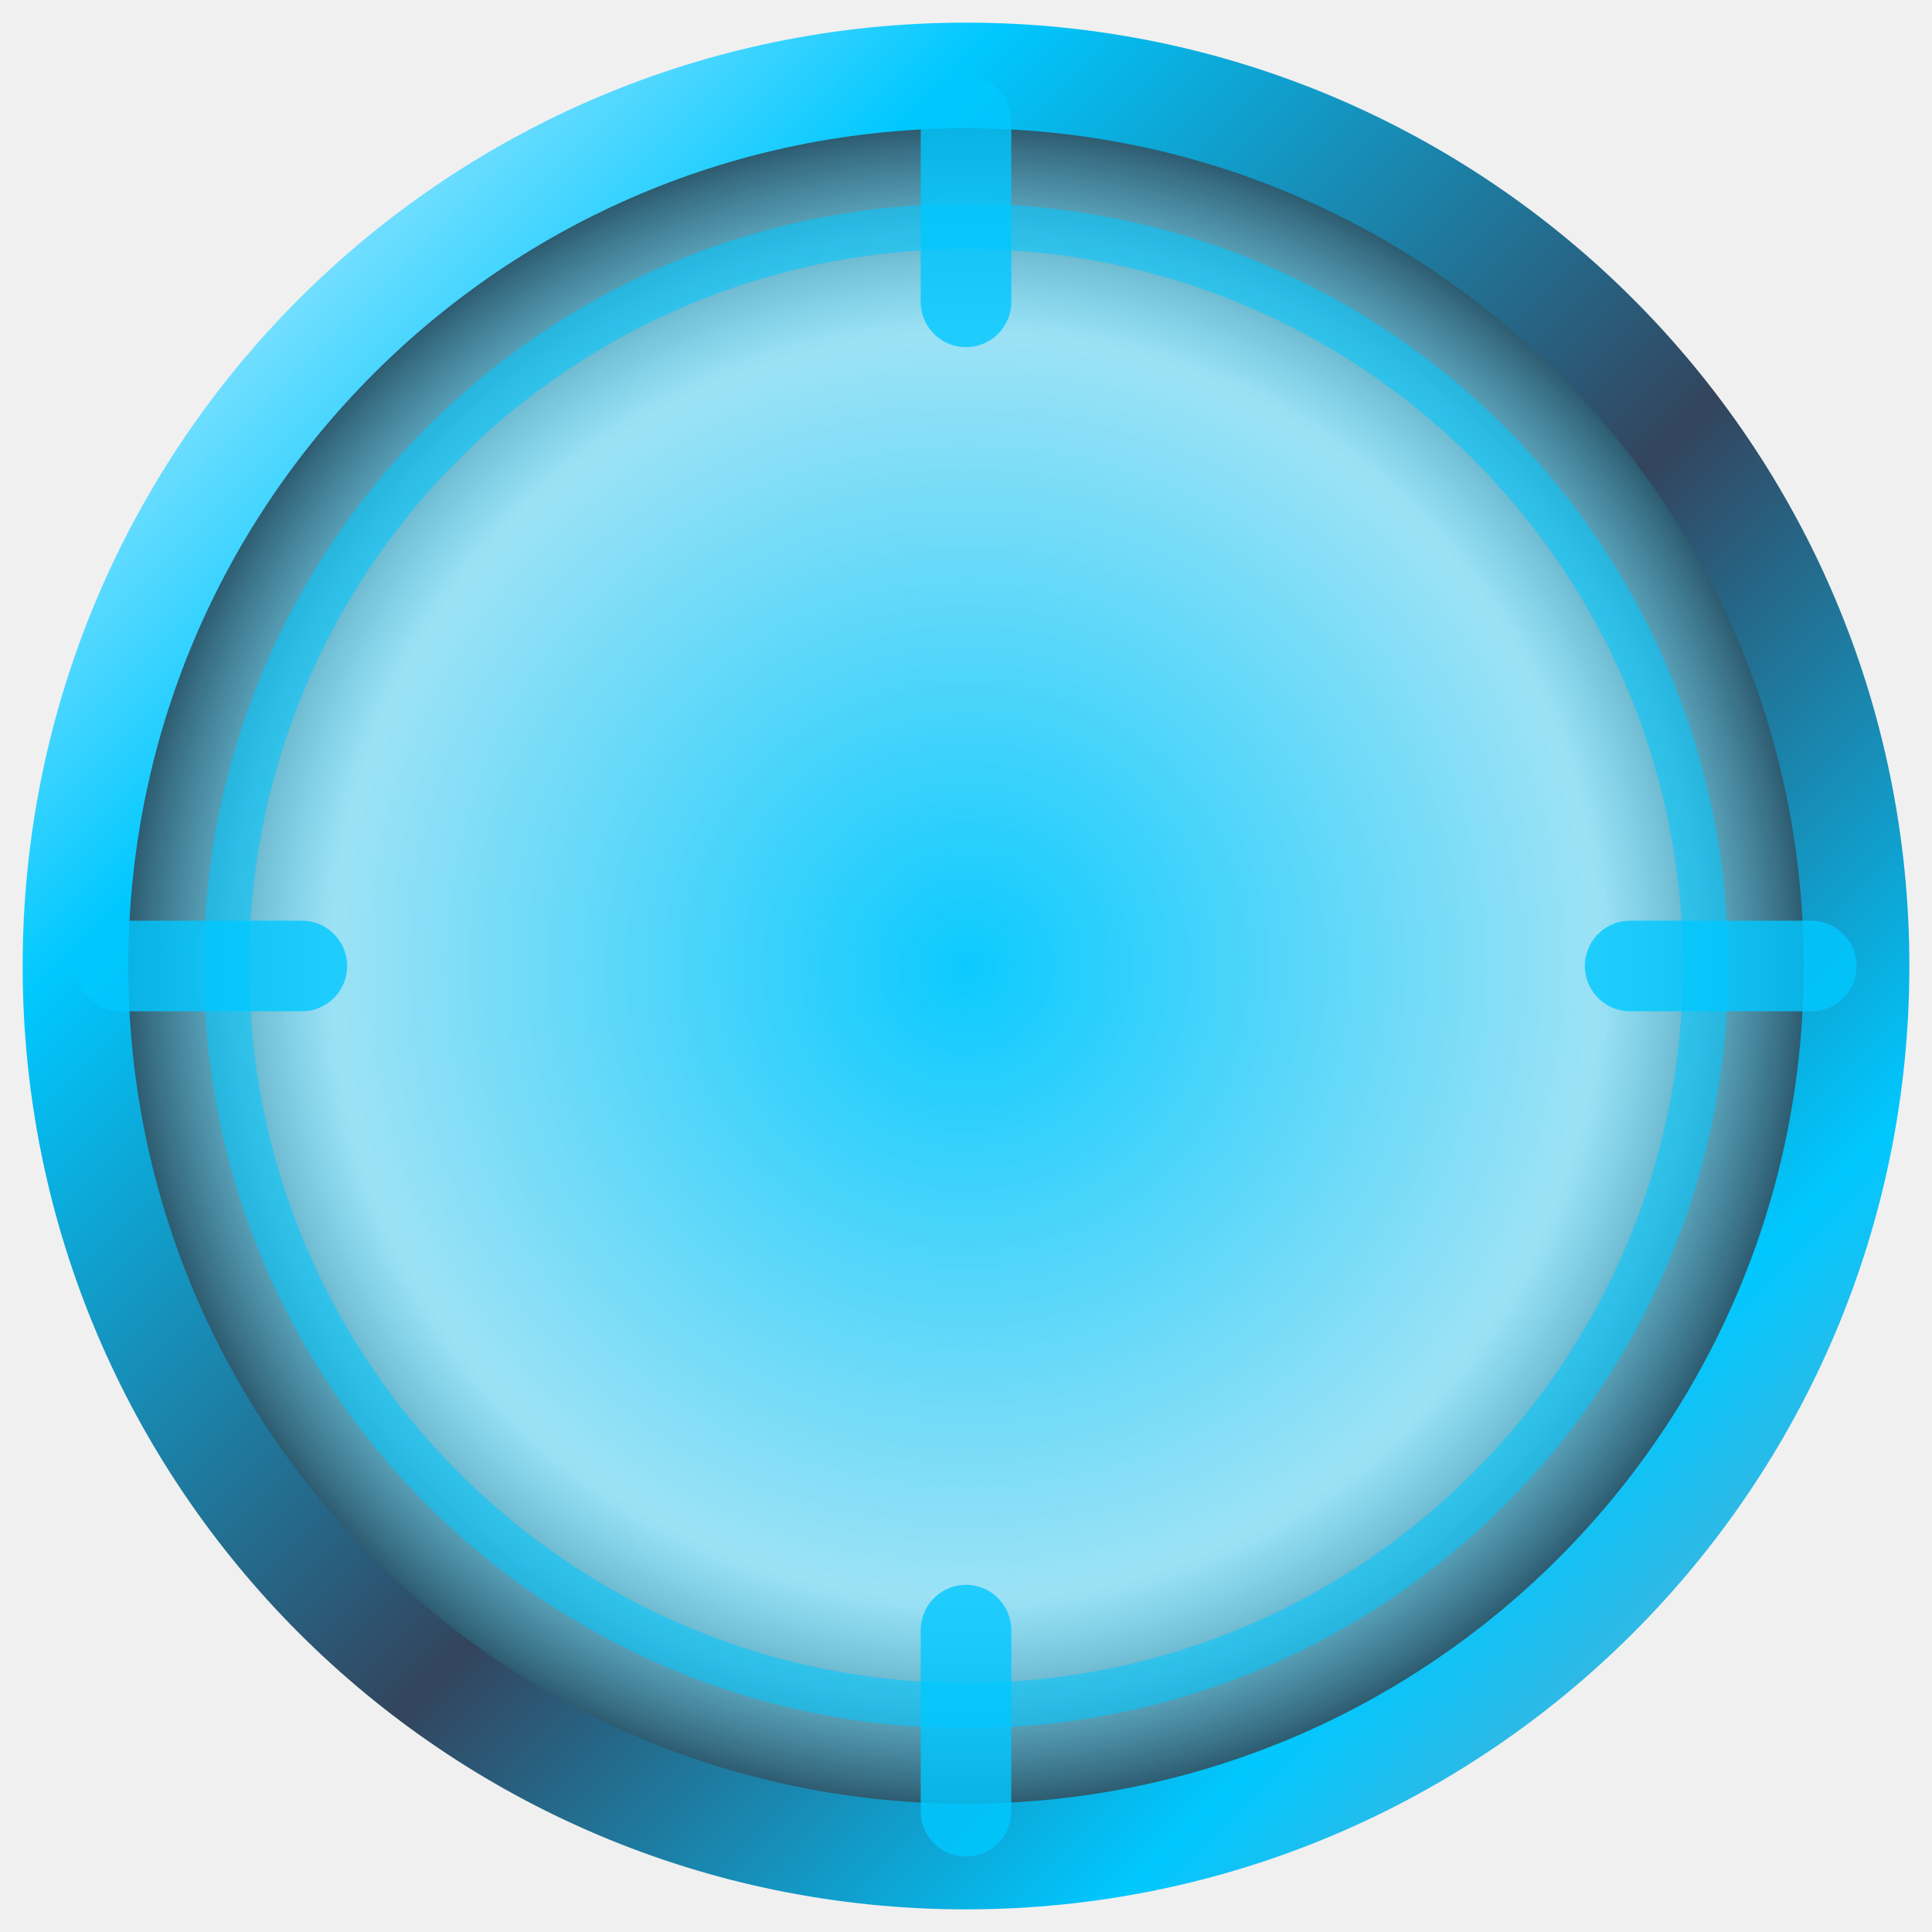
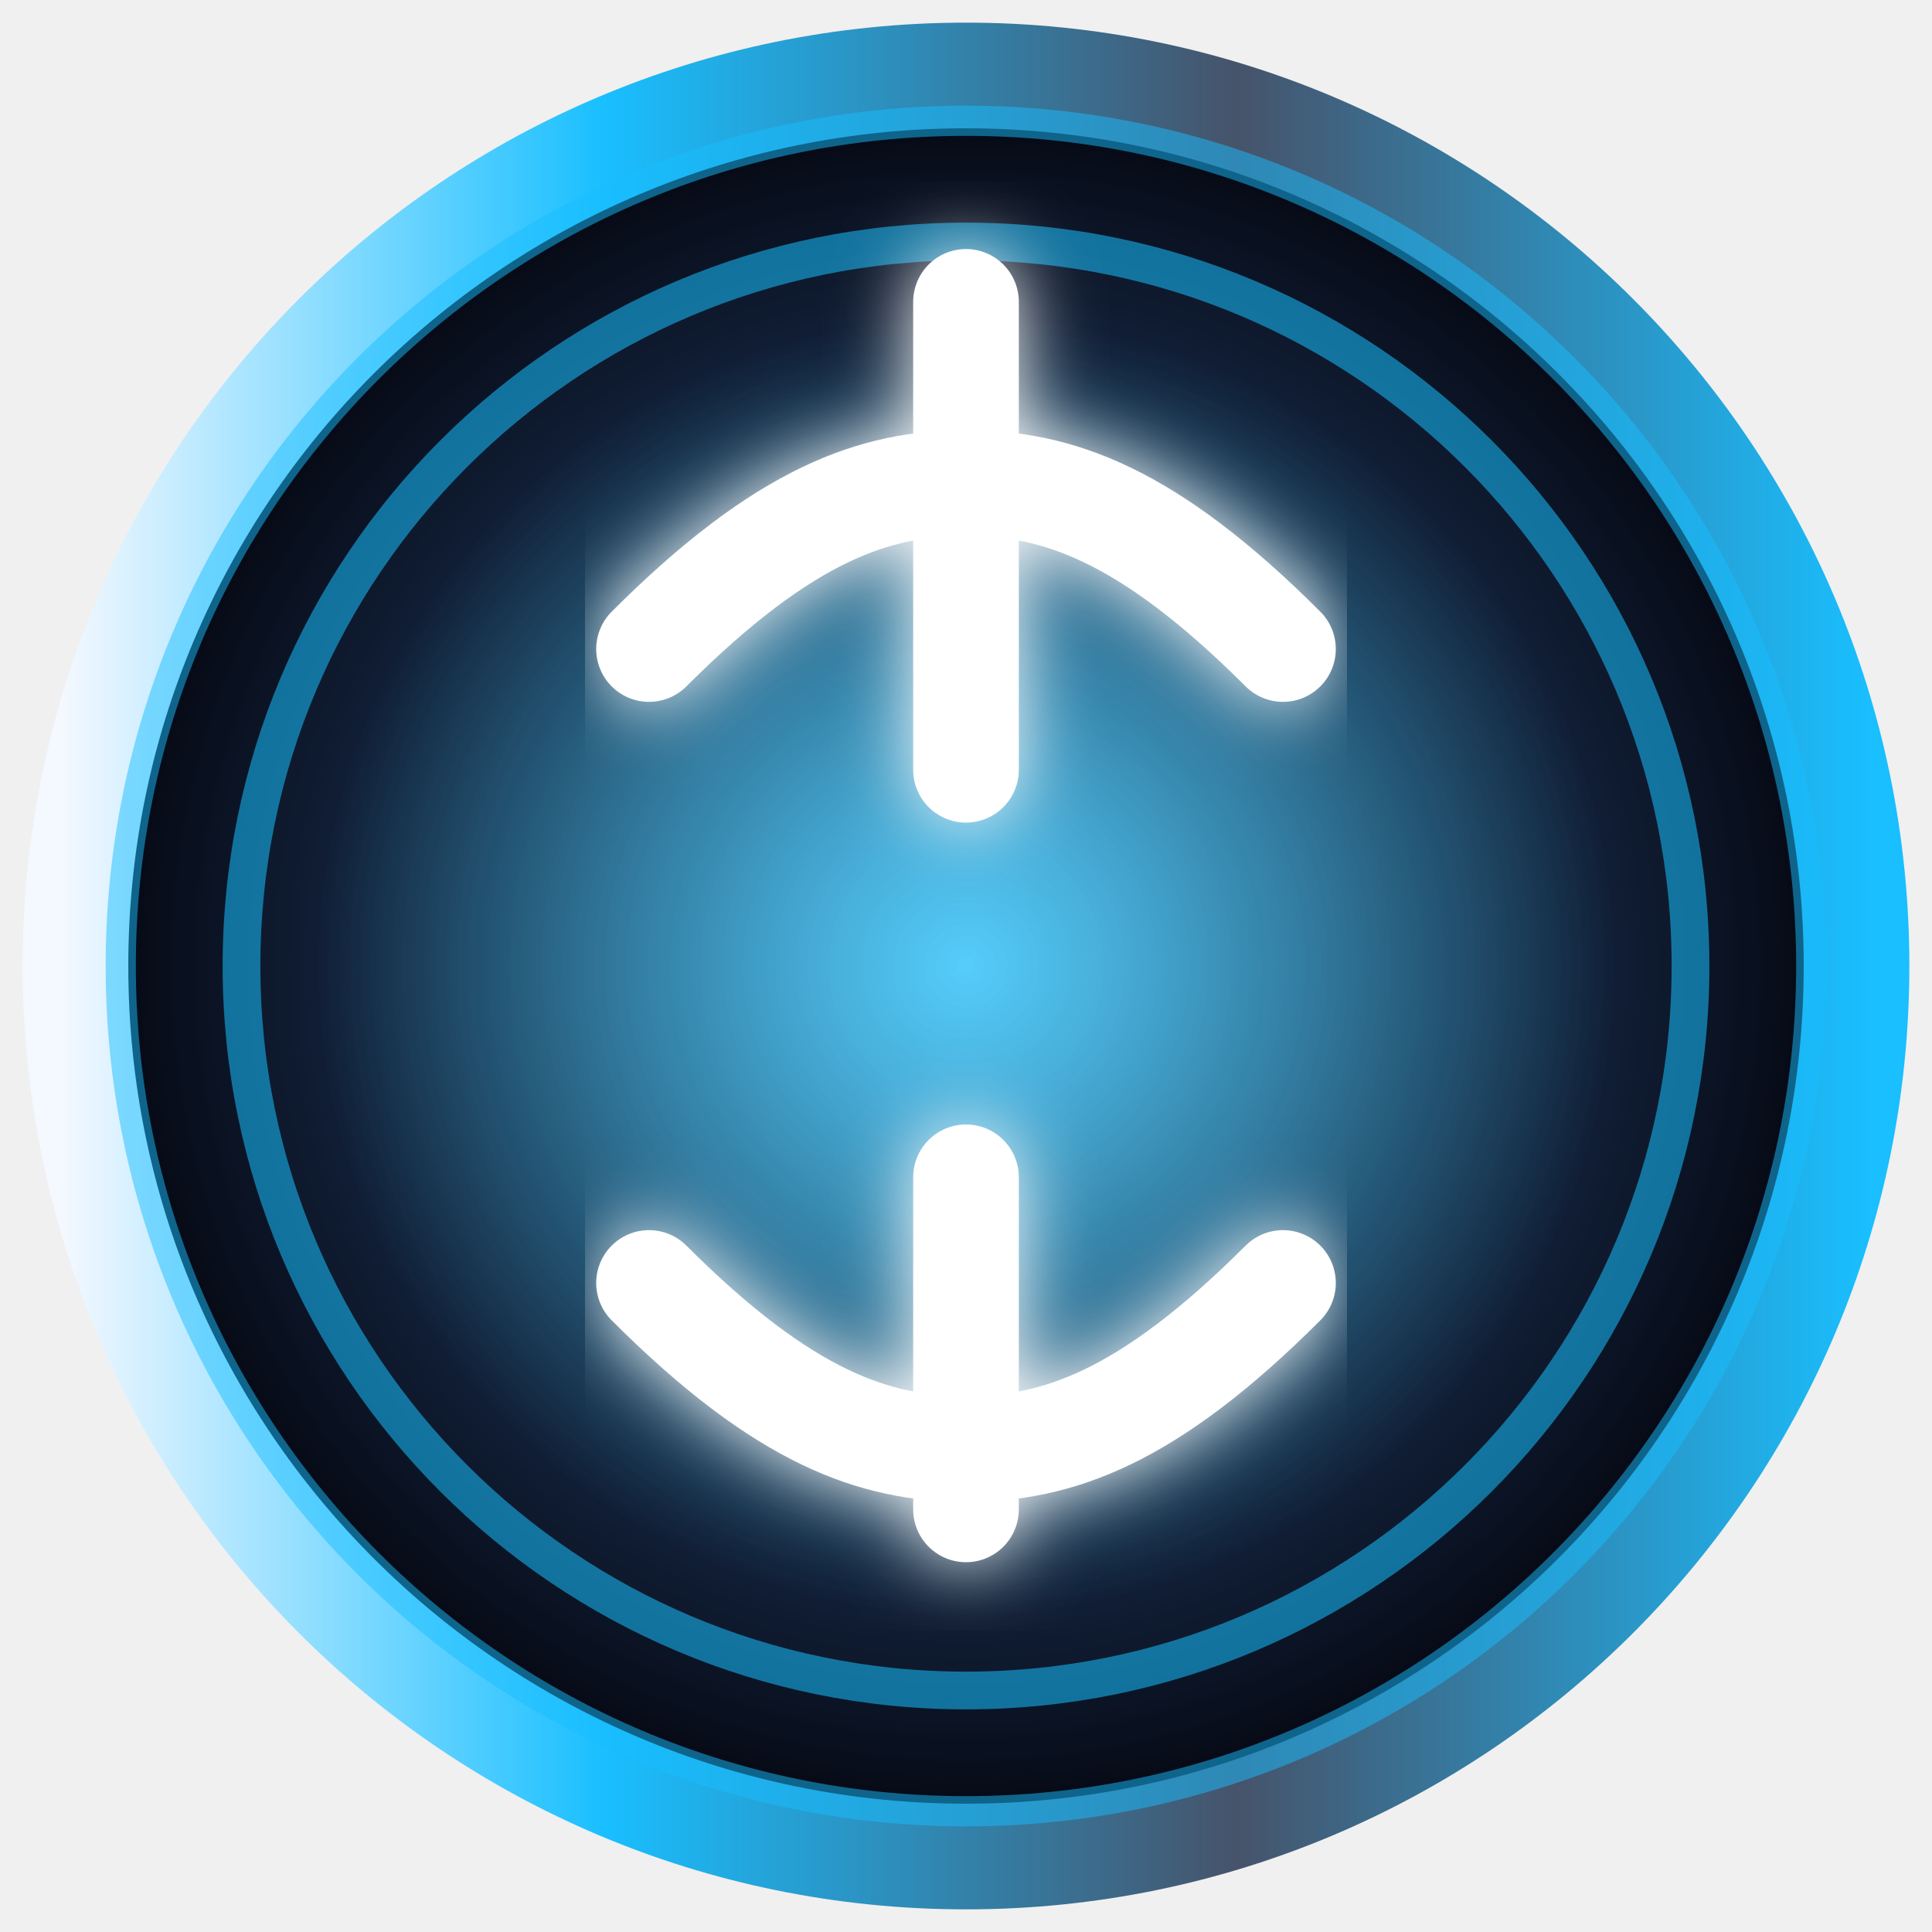
<svg xmlns="http://www.w3.org/2000/svg" viewBox="0 0 128 128">
  <defs>
-     <radialGradient id="bg">
-       <stop offset="0" stop-color="#00c8ff" stop-opacity=".95" />
-       <stop offset=".7" stop-color="#00c8ff" stop-opacity=".35" />
-       <stop offset="1" stop-color="#07101f" stop-opacity=".98" />
+     <radialGradient id="b">
+       <stop stop-color="#19bfff" stop-opacity=".72" />
+       <stop offset=".72" stop-color="#07152d" stop-opacity=".96" />
+       <stop offset="1" stop-color="#02030a" />
    </radialGradient>
-     <linearGradient id="ring" x1="0" y1="0" x2="1" y2="1">
-       <stop stop-color="#eef6ff" />
-       <stop offset=".25" stop-color="#00c8ff" />
-       <stop offset=".55" stop-color="#33445d" />
-       <stop offset=".8" stop-color="#00c8ff" />
-       <stop offset="1" stop-color="#8b9bb2" />
+     <linearGradient id="r">
+       <stop stop-color="#f4f8ff" />
+       <stop offset=".3" stop-color="#19bfff" />
+       <stop offset=".65" stop-color="#46536a" />
+       <stop offset="1" stop-color="#19bfff" />
    </linearGradient>
-     <linearGradient id="g" x1="0" y1="1" x2="1" y2="0">
-       <stop stop-color="#fff" />
-       <stop offset=".35" stop-color="#00c8ff" />
-       <stop offset="1" stop-color="#fff" />
-     </linearGradient>
-     <filter id="glow">
-       <feGaussianBlur stdDeviation="3" result="b" />
+     <filter id="g">
+       <feGaussianBlur stdDeviation="2.5" result="x" />
      <feMerge>
-         <feMergeNode in="b" />
+         <feMergeNode in="x" />
        <feMergeNode in="SourceGraphic" />
      </feMerge>
    </filter>
  </defs>
-   <circle cx="64" cy="64" r="59" fill="url(#bg)" stroke="url(#ring)" stroke-width="7" />
-   <circle cx="64" cy="64" r="49" fill="none" stroke="#00c8ff" stroke-opacity=".55" stroke-width="3" />
-   <path d="M64 8v12M64 108v12M8 64h12M108 64h12" stroke="#00c8ff" stroke-width="6" stroke-linecap="round" opacity=".8" />
-   <g filter="url(#glow)">undefined</g>
+   <circle cx="64" cy="64" r="59" fill="url(#b)" stroke="url(#r)" stroke-width="7" />
+   <circle cx="64" cy="64" r="48" fill="none" stroke="#19bfff" stroke-opacity=".55" stroke-width="2.5" />
+   <g fill="none" stroke="#fff" stroke-width="7" stroke-linecap="round" stroke-linejoin="round" filter="url(#g)">
+     <path d="M64 20v31m0 27v22" />
+     <path d="M43 43c9-9 15-11 21-11s12 2 21 11" />
+     <path d="M43 85c9 9 15 11 21 11s12-2 21-11" />
+   </g>
+   <circle cx="64" cy="64" r="56" fill="none" stroke="#19bfff" stroke-opacity=".5" stroke-width="2" />
</svg>
